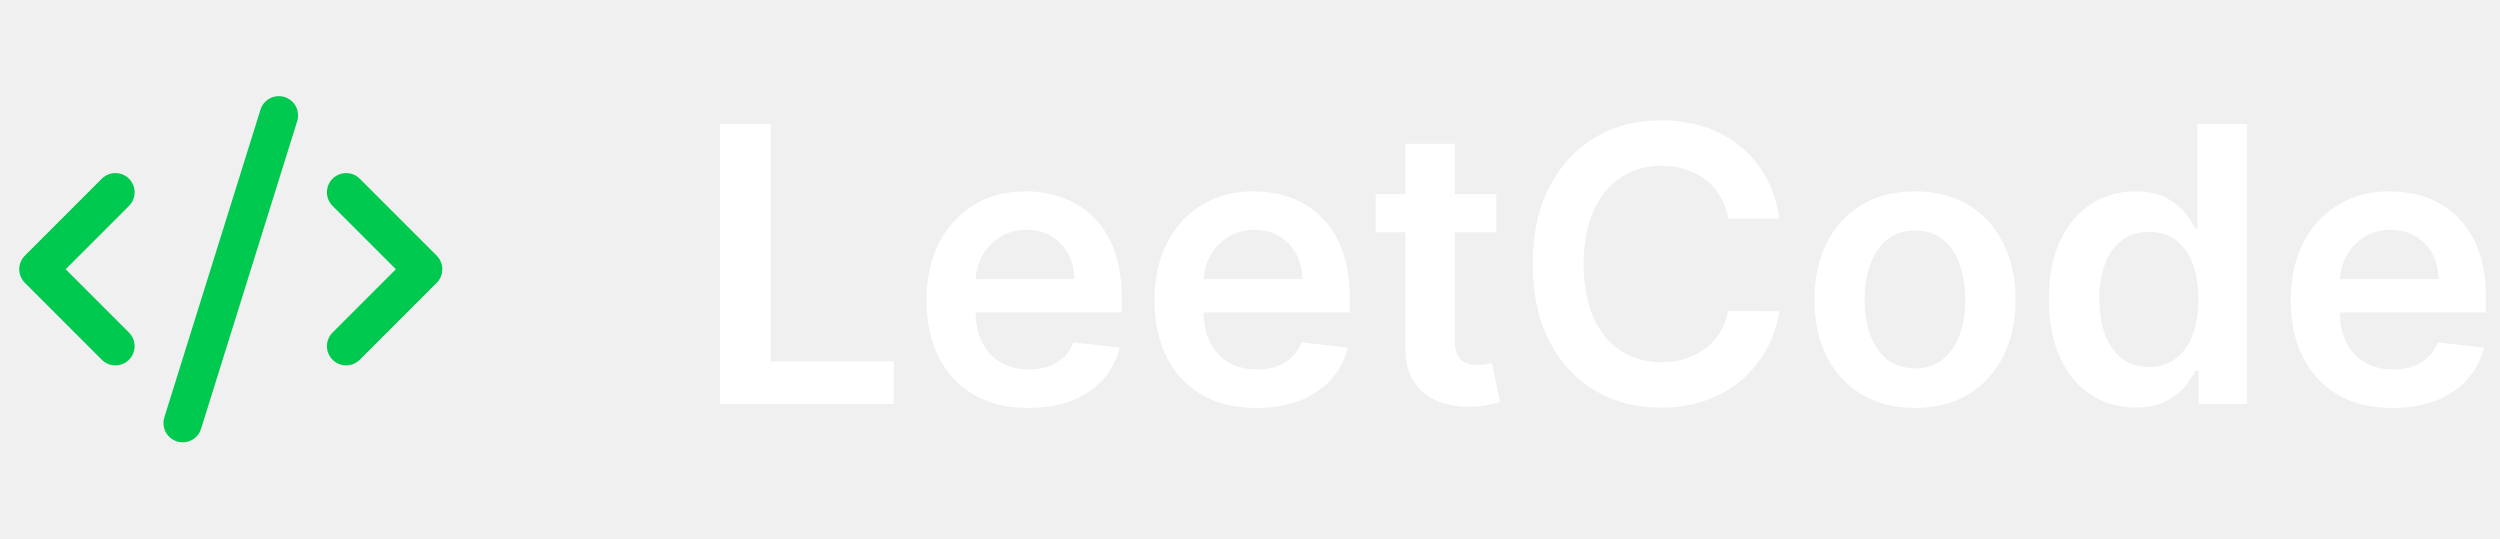
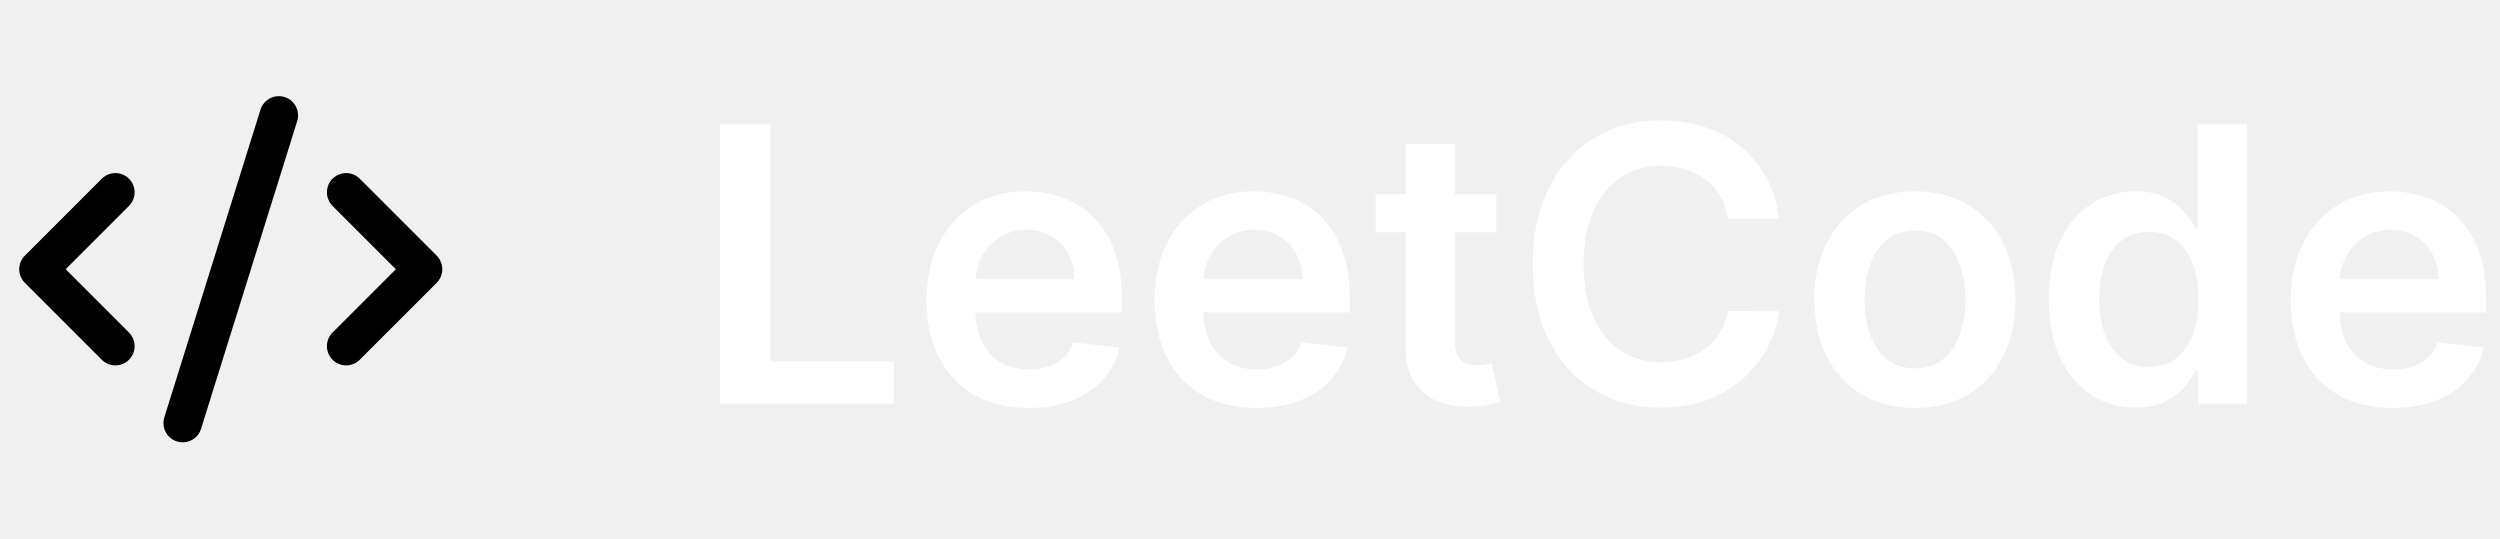
<svg xmlns="http://www.w3.org/2000/svg" width="130" height="28" viewBox="0 0 130 28" fill="none">
-   <path d="M18 18L22 14L18 10" stroke="#00C950" stroke-width="2" stroke-linecap="round" stroke-linejoin="round" />
-   <path d="M6 10L2 14L6 18" stroke="#00C950" stroke-width="2" stroke-linecap="round" stroke-linejoin="round" />
-   <path d="M14.5 6L9.5 22" stroke="#00C950" stroke-width="2" stroke-linecap="round" stroke-linejoin="round" />
+   <path d="M18 18L22 14L18 10" stroke="currentColor" stroke-width="2" stroke-linecap="round" stroke-linejoin="round" />
+   <path d="M6 10L2 14L6 18" stroke="currentColor" stroke-width="2" stroke-linecap="round" stroke-linejoin="round" />
+   <path d="M14.5 6L9.5 22" stroke="currentColor" stroke-width="2" stroke-linecap="round" stroke-linejoin="round" />
  <path d="M37.435 21V6.455H40.07V18.791H46.476V21H37.435ZM53.479 21.213C52.385 21.213 51.44 20.986 50.645 20.531C49.854 20.072 49.246 19.423 48.82 18.585C48.394 17.742 48.18 16.75 48.18 15.609C48.18 14.487 48.394 13.502 48.82 12.655C49.251 11.803 49.852 11.14 50.624 10.666C51.395 10.188 52.302 9.949 53.344 9.949C54.016 9.949 54.651 10.058 55.247 10.276C55.849 10.489 56.379 10.82 56.838 11.27C57.302 11.72 57.667 12.293 57.932 12.989C58.197 13.68 58.33 14.504 58.33 15.46V16.249H49.388V14.516H55.865C55.86 14.023 55.754 13.585 55.545 13.202C55.337 12.813 55.046 12.508 54.672 12.286C54.303 12.063 53.872 11.952 53.379 11.952C52.854 11.952 52.392 12.079 51.994 12.335C51.597 12.586 51.286 12.918 51.064 13.329C50.846 13.737 50.735 14.184 50.73 14.672V16.185C50.73 16.819 50.846 17.364 51.078 17.818C51.31 18.268 51.635 18.614 52.051 18.855C52.468 19.092 52.956 19.21 53.514 19.21C53.888 19.21 54.227 19.158 54.53 19.054C54.833 18.945 55.096 18.787 55.318 18.578C55.541 18.37 55.709 18.112 55.822 17.804L58.223 18.074C58.072 18.708 57.783 19.262 57.356 19.736C56.935 20.204 56.395 20.569 55.737 20.829C55.079 21.085 54.326 21.213 53.479 21.213ZM65.334 21.213C64.24 21.213 63.296 20.986 62.5 20.531C61.71 20.072 61.101 19.423 60.675 18.585C60.249 17.742 60.036 16.75 60.036 15.609C60.036 14.487 60.249 13.502 60.675 12.655C61.106 11.803 61.707 11.14 62.479 10.666C63.251 10.188 64.158 9.949 65.199 9.949C65.872 9.949 66.506 10.058 67.103 10.276C67.704 10.489 68.234 10.82 68.694 11.27C69.158 11.72 69.522 12.293 69.787 12.989C70.052 13.68 70.185 14.504 70.185 15.46V16.249H61.243V14.516H67.721C67.716 14.023 67.609 13.585 67.401 13.202C67.193 12.813 66.901 12.508 66.527 12.286C66.158 12.063 65.727 11.952 65.235 11.952C64.709 11.952 64.248 12.079 63.85 12.335C63.452 12.586 63.142 12.918 62.919 13.329C62.702 13.737 62.59 14.184 62.586 14.672V16.185C62.586 16.819 62.702 17.364 62.934 17.818C63.166 18.268 63.49 18.614 63.907 18.855C64.323 19.092 64.811 19.21 65.37 19.21C65.744 19.21 66.082 19.158 66.385 19.054C66.688 18.945 66.951 18.787 67.174 18.578C67.396 18.37 67.564 18.112 67.678 17.804L70.079 18.074C69.927 18.708 69.638 19.262 69.212 19.736C68.791 20.204 68.251 20.569 67.593 20.829C66.934 21.085 66.182 21.213 65.334 21.213ZM77.808 10.091V12.079H71.536V10.091H77.808ZM73.085 7.477H75.656V17.719C75.656 18.064 75.708 18.329 75.812 18.514C75.921 18.694 76.063 18.817 76.238 18.884C76.413 18.95 76.607 18.983 76.82 18.983C76.981 18.983 77.128 18.971 77.261 18.947C77.398 18.924 77.502 18.902 77.573 18.884L78.006 20.893C77.869 20.941 77.673 20.993 77.417 21.05C77.166 21.107 76.858 21.14 76.494 21.149C75.85 21.168 75.27 21.071 74.754 20.858C74.237 20.64 73.828 20.304 73.525 19.849C73.227 19.395 73.08 18.827 73.085 18.145V7.477ZM92.522 11.362H89.865C89.79 10.927 89.65 10.541 89.446 10.204C89.243 9.864 88.99 9.575 88.686 9.338C88.383 9.101 88.038 8.924 87.65 8.805C87.266 8.682 86.852 8.621 86.407 8.621C85.616 8.621 84.915 8.82 84.304 9.217C83.694 9.61 83.215 10.188 82.87 10.95C82.524 11.708 82.351 12.633 82.351 13.727C82.351 14.84 82.524 15.777 82.87 16.54C83.22 17.297 83.698 17.87 84.304 18.259C84.915 18.642 85.614 18.834 86.4 18.834C86.835 18.834 87.242 18.777 87.621 18.663C88.005 18.545 88.348 18.372 88.651 18.145C88.959 17.918 89.217 17.638 89.425 17.307C89.638 16.975 89.785 16.597 89.865 16.171L92.522 16.185C92.422 16.876 92.207 17.525 91.875 18.131C91.549 18.737 91.12 19.272 90.59 19.736C90.059 20.195 89.439 20.555 88.729 20.815C88.019 21.071 87.231 21.199 86.364 21.199C85.086 21.199 83.945 20.903 82.941 20.311C81.937 19.719 81.146 18.865 80.569 17.747C79.991 16.63 79.702 15.29 79.702 13.727C79.702 12.16 79.993 10.82 80.576 9.707C81.158 8.59 81.951 7.735 82.955 7.143C83.959 6.552 85.095 6.256 86.364 6.256C87.174 6.256 87.927 6.369 88.623 6.597C89.319 6.824 89.939 7.158 90.483 7.598C91.028 8.034 91.475 8.569 91.826 9.203C92.181 9.833 92.413 10.553 92.522 11.362ZM99.579 21.213C98.514 21.213 97.591 20.979 96.81 20.51C96.028 20.041 95.422 19.385 94.992 18.543C94.565 17.7 94.352 16.715 94.352 15.588C94.352 14.461 94.565 13.474 94.992 12.626C95.422 11.779 96.028 11.121 96.81 10.652C97.591 10.183 98.514 9.949 99.579 9.949C100.645 9.949 101.568 10.183 102.349 10.652C103.131 11.121 103.734 11.779 104.161 12.626C104.591 13.474 104.807 14.461 104.807 15.588C104.807 16.715 104.591 17.7 104.161 18.543C103.734 19.385 103.131 20.041 102.349 20.51C101.568 20.979 100.645 21.213 99.579 21.213ZM99.594 19.153C100.171 19.153 100.654 18.995 101.043 18.678C101.431 18.356 101.72 17.925 101.909 17.385C102.103 16.845 102.2 16.244 102.2 15.581C102.2 14.913 102.103 14.31 101.909 13.77C101.72 13.225 101.431 12.792 101.043 12.47C100.654 12.148 100.171 11.987 99.594 11.987C99.002 11.987 98.51 12.148 98.117 12.47C97.728 12.792 97.437 13.225 97.243 13.77C97.053 14.31 96.959 14.913 96.959 15.581C96.959 16.244 97.053 16.845 97.243 17.385C97.437 17.925 97.728 18.356 98.117 18.678C98.51 18.995 99.002 19.153 99.594 19.153ZM111.037 21.192C110.18 21.192 109.413 20.972 108.736 20.531C108.059 20.091 107.524 19.452 107.131 18.614C106.738 17.776 106.542 16.758 106.542 15.56C106.542 14.348 106.74 13.325 107.138 12.492C107.541 11.653 108.083 11.021 108.765 10.595C109.446 10.164 110.206 9.949 111.044 9.949C111.684 9.949 112.209 10.058 112.621 10.276C113.033 10.489 113.36 10.747 113.601 11.05C113.843 11.348 114.03 11.63 114.162 11.895H114.269V6.455H116.847V21H114.319V19.281H114.162C114.03 19.546 113.838 19.828 113.587 20.126C113.336 20.42 113.005 20.671 112.593 20.879C112.181 21.088 111.662 21.192 111.037 21.192ZM111.755 19.082C112.299 19.082 112.763 18.936 113.147 18.642C113.53 18.344 113.821 17.93 114.02 17.399C114.219 16.869 114.319 16.251 114.319 15.546C114.319 14.84 114.219 14.227 114.02 13.706C113.826 13.185 113.537 12.78 113.154 12.492C112.775 12.203 112.309 12.058 111.755 12.058C111.182 12.058 110.703 12.207 110.32 12.506C109.936 12.804 109.648 13.216 109.453 13.742C109.259 14.267 109.162 14.868 109.162 15.546C109.162 16.227 109.259 16.836 109.453 17.371C109.652 17.901 109.944 18.32 110.327 18.628C110.715 18.931 111.191 19.082 111.755 19.082ZM124.416 21.213C123.322 21.213 122.378 20.986 121.582 20.531C120.792 20.072 120.183 19.423 119.757 18.585C119.331 17.742 119.118 16.75 119.118 15.609C119.118 14.487 119.331 13.502 119.757 12.655C120.188 11.803 120.789 11.14 121.561 10.666C122.333 10.188 123.24 9.949 124.281 9.949C124.954 9.949 125.588 10.058 126.185 10.276C126.786 10.489 127.316 10.82 127.776 11.27C128.24 11.72 128.604 12.293 128.869 12.989C129.134 13.68 129.267 14.504 129.267 15.46V16.249H120.325V14.516H126.803C126.798 14.023 126.691 13.585 126.483 13.202C126.275 12.813 125.983 12.508 125.609 12.286C125.24 12.063 124.809 11.952 124.317 11.952C123.791 11.952 123.33 12.079 122.932 12.335C122.534 12.586 122.224 12.918 122.001 13.329C121.784 13.737 121.672 14.184 121.668 14.672V16.185C121.668 16.819 121.784 17.364 122.016 17.818C122.248 18.268 122.572 18.614 122.989 18.855C123.405 19.092 123.893 19.21 124.452 19.21C124.826 19.21 125.164 19.158 125.467 19.054C125.77 18.945 126.033 18.787 126.256 18.578C126.478 18.37 126.646 18.112 126.76 17.804L129.161 18.074C129.009 18.708 128.72 19.262 128.294 19.736C127.873 20.204 127.333 20.569 126.675 20.829C126.017 21.085 125.264 21.213 124.416 21.213Z" fill="white" />
</svg>
